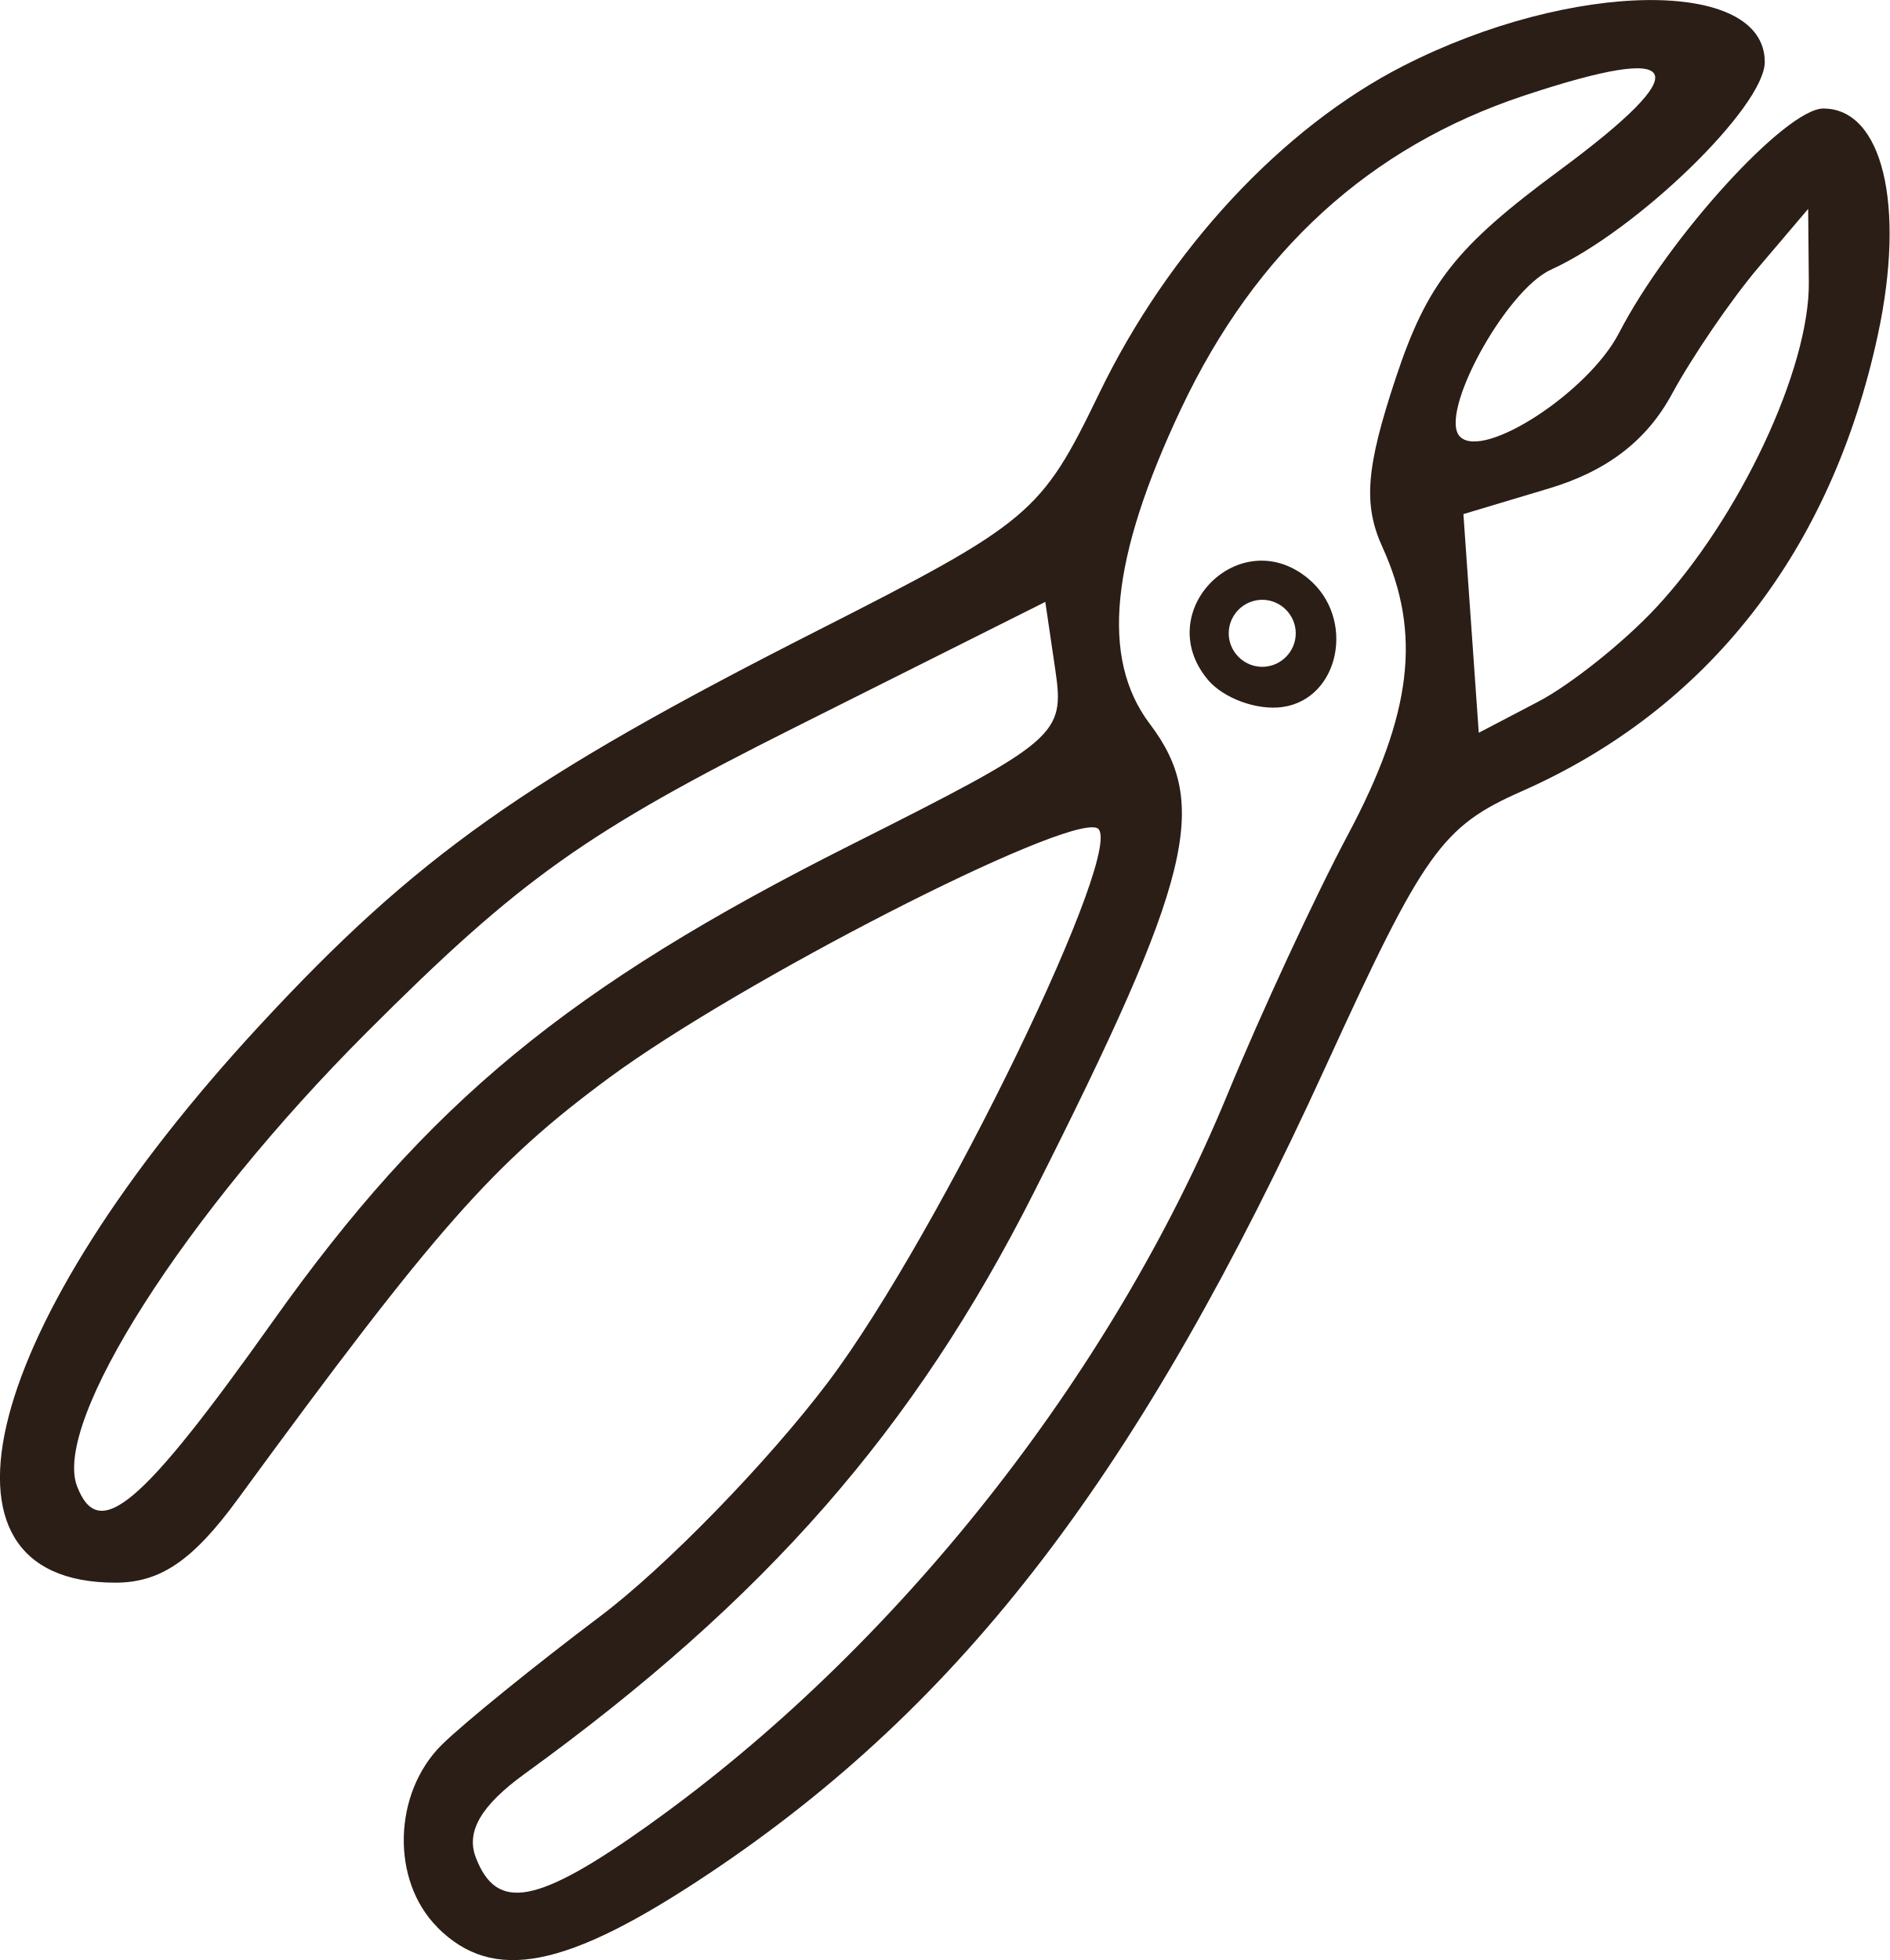
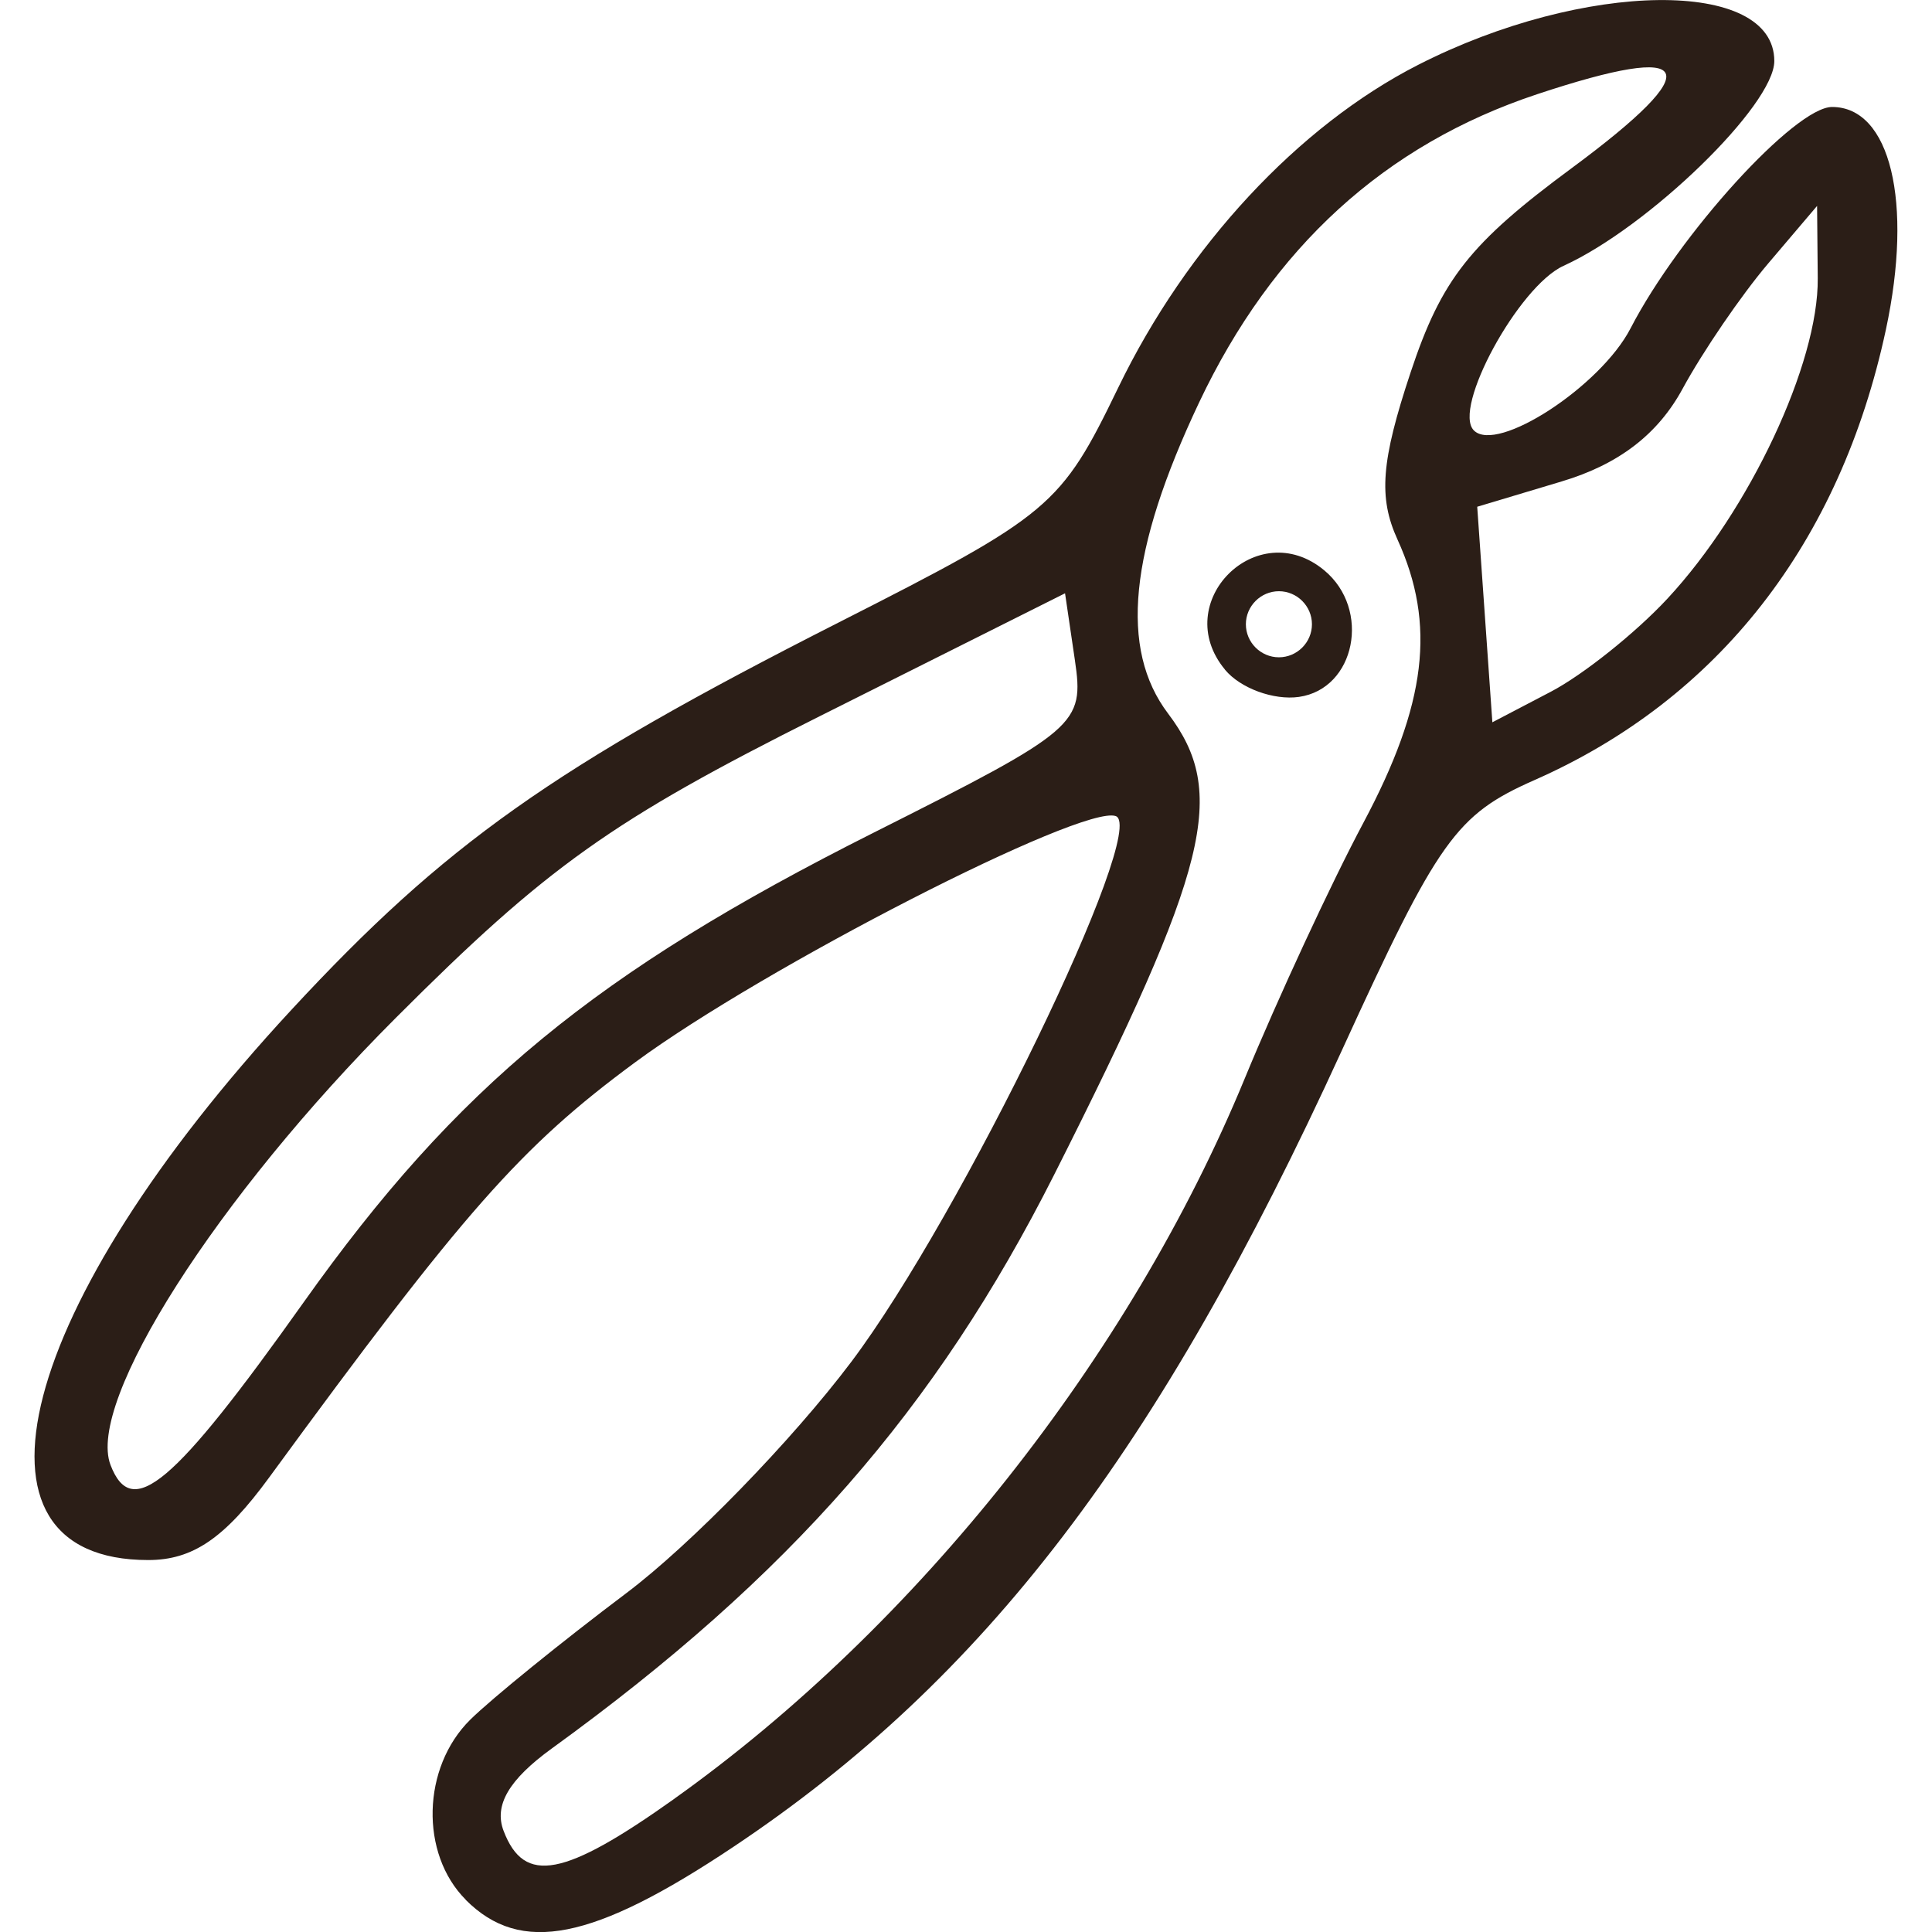
- <svg xmlns="http://www.w3.org/2000/svg" width="22.386mm" height="23.216mm" viewBox="0 0 22.386 23.216" version="1.1" id="svg1">
+ <svg xmlns="http://www.w3.org/2000/svg" width="24mm" height="24mm" viewBox="0 0 24 24" version="1.1" id="svg1">
  <defs id="defs1" />
-   <g id="layer1" transform="translate(-93.92311,-136.8285)">
+   <g id="layer1" transform="translate(0.429335 0) scale(1.033764) translate(-93.92311,-136.8285)">
    <path d="m 99.105,159.657 c -0.553,-0.553 -0.527,-1.591 0.054,-2.164 0.259,-0.255 1.103,-0.939 1.876,-1.521 0.773,-0.582 1.989,-1.832 2.702,-2.778 1.318,-1.75 3.58,-6.419 3.178,-6.559 -0.404,-0.141 -4.227,1.818 -5.775,2.959 -1.377,1.016 -2.053,1.783 -4.398,4.989 -0.534,0.73 -0.918,0.992 -1.453,0.992 -2.367,0 -1.573,-3.055 1.718,-6.609 1.845,-1.993 3.149,-2.916 6.576,-4.656 2.551,-1.295 2.672,-1.397 3.362,-2.823 0.821,-1.698 2.165,-3.145 3.604,-3.879 1.995,-1.018 4.28,-1.043 4.28,-0.046 0,0.529 -1.508,1.994 -2.533,2.461 -0.54,0.246 -1.34,1.715 -1.077,1.978 0.28,0.28 1.522,-0.53 1.882,-1.226 0.585,-1.132 1.977,-2.661 2.422,-2.661 0.7,0 0.976,1.141 0.647,2.675 -0.55,2.564 -2.012,4.438 -4.222,5.413 -0.944,0.417 -1.155,0.712 -2.317,3.252 -2.204,4.818 -4.294,7.554 -7.311,9.568 -1.689,1.128 -2.554,1.299 -3.216,0.636 z m 2.509,-1.216 c 2.912,-2.075 5.47,-5.303 6.849,-8.647 0.399,-0.968 1.042,-2.354 1.429,-3.08 0.759,-1.425 0.874,-2.382 0.409,-3.402 -0.231,-0.506 -0.197,-0.942 0.157,-2.007 0.372,-1.121 0.712,-1.552 1.936,-2.456 1.647,-1.217 1.502,-1.525 -0.416,-0.888 -1.828,0.607 -3.178,1.839 -4.061,3.704 -0.842,1.78 -0.96,2.962 -0.372,3.739 0.718,0.949 0.498,1.838 -1.37,5.541 -1.421,2.816 -3.179,4.825 -6.036,6.894 -0.517,0.375 -0.698,0.684 -0.579,0.992 0.248,0.647 0.725,0.557 2.055,-0.39 z m 6.614,-13.566 c -0.669,-0.807 0.387,-1.863 1.193,-1.193 0.565,0.469 0.375,1.424 -0.304,1.521 -0.304,0.043 -0.704,-0.104 -0.889,-0.327 z m 1.045,-0.545 c 0,-0.218 -0.179,-0.397 -0.397,-0.397 -0.218,0 -0.397,0.179 -0.397,0.397 0,0.218 0.179,0.397 0.397,0.397 0.218,0 0.397,-0.179 0.397,-0.397 z m -12.113,8.143 c 1.837,-2.586 3.503,-3.958 6.845,-5.638 2.46,-1.237 2.533,-1.3 2.419,-2.076 l -0.118,-0.801 -2.948,1.477 c -2.497,1.251 -3.277,1.806 -5.095,3.626 -2.152,2.153 -3.719,4.611 -3.427,5.372 0.257,0.669 0.755,0.249 2.324,-1.96 z m 16.384,-8.45 c 0.988,-1.063 1.817,-2.828 1.807,-3.85 l -0.008,-0.87 -0.587,0.691 c -0.323,0.38 -0.785,1.057 -1.028,1.504 -0.298,0.55 -0.769,0.911 -1.455,1.116 l -1.014,0.304 0.091,1.295 0.091,1.295 0.702,-0.367 c 0.386,-0.202 1.017,-0.705 1.401,-1.118 z" style="fill:#2b1e17;fill-opacity:1;stroke-width:0.265" id="path1" />
  </g>
</svg>
